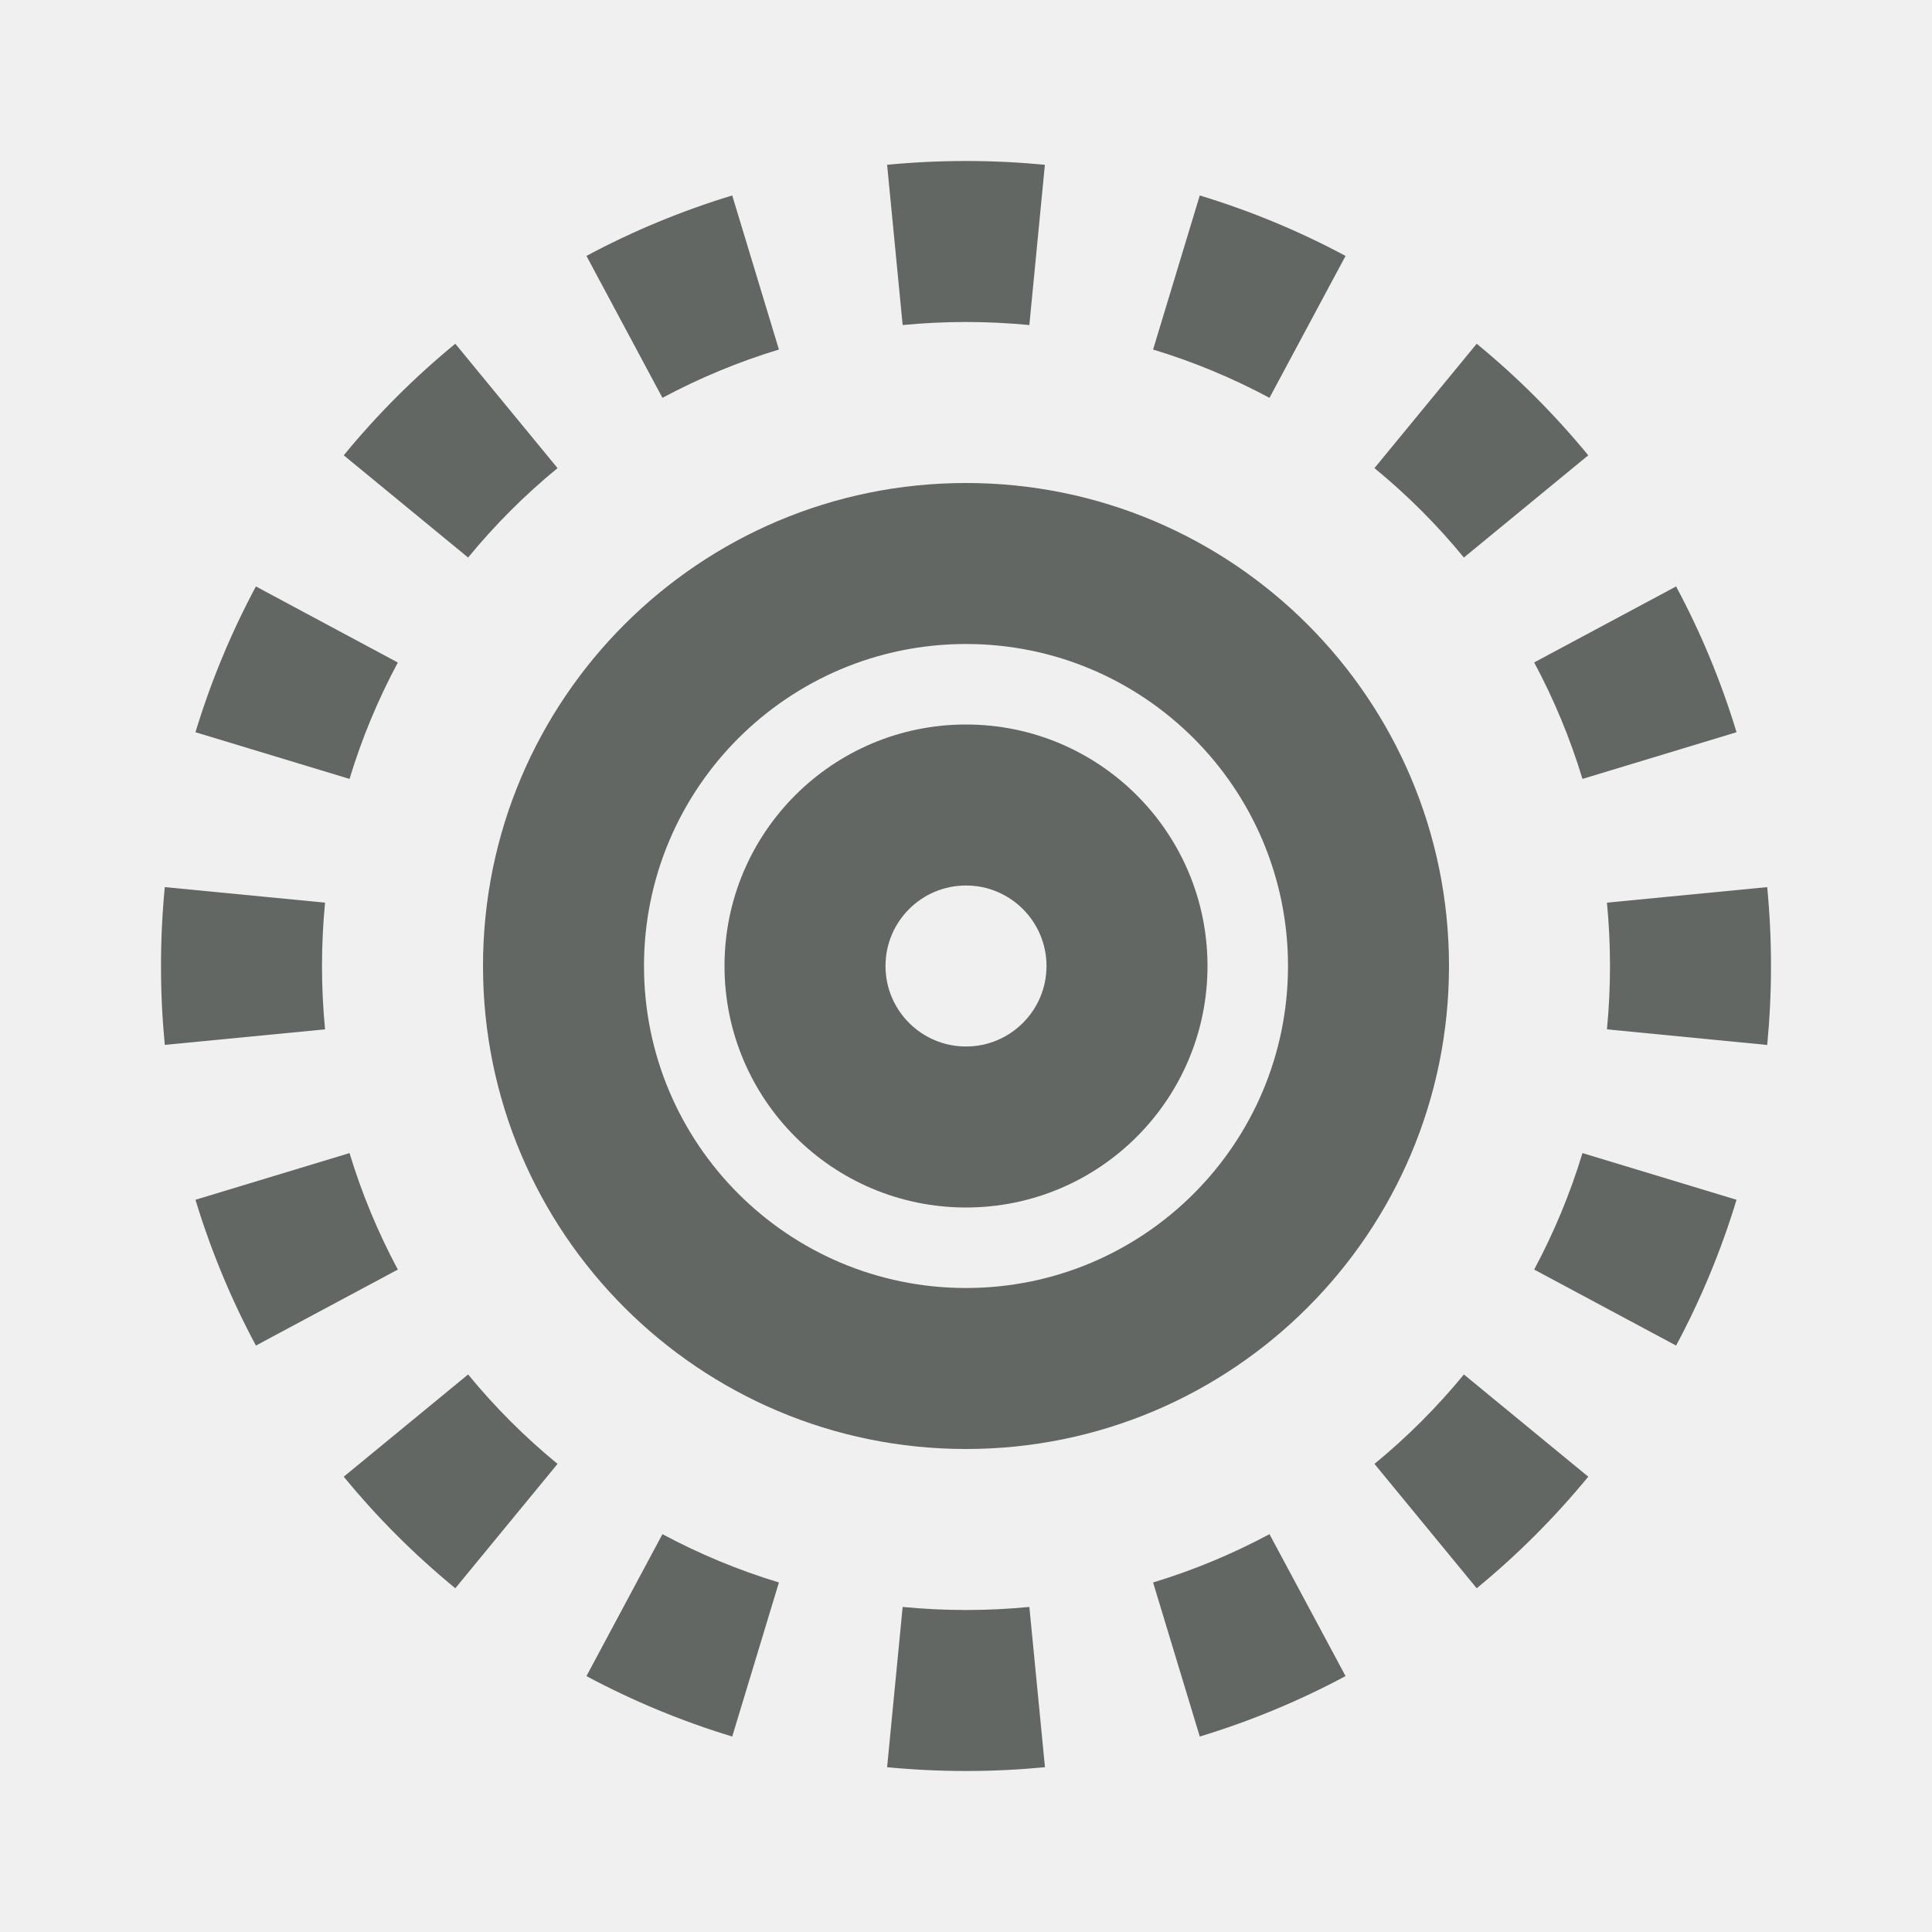
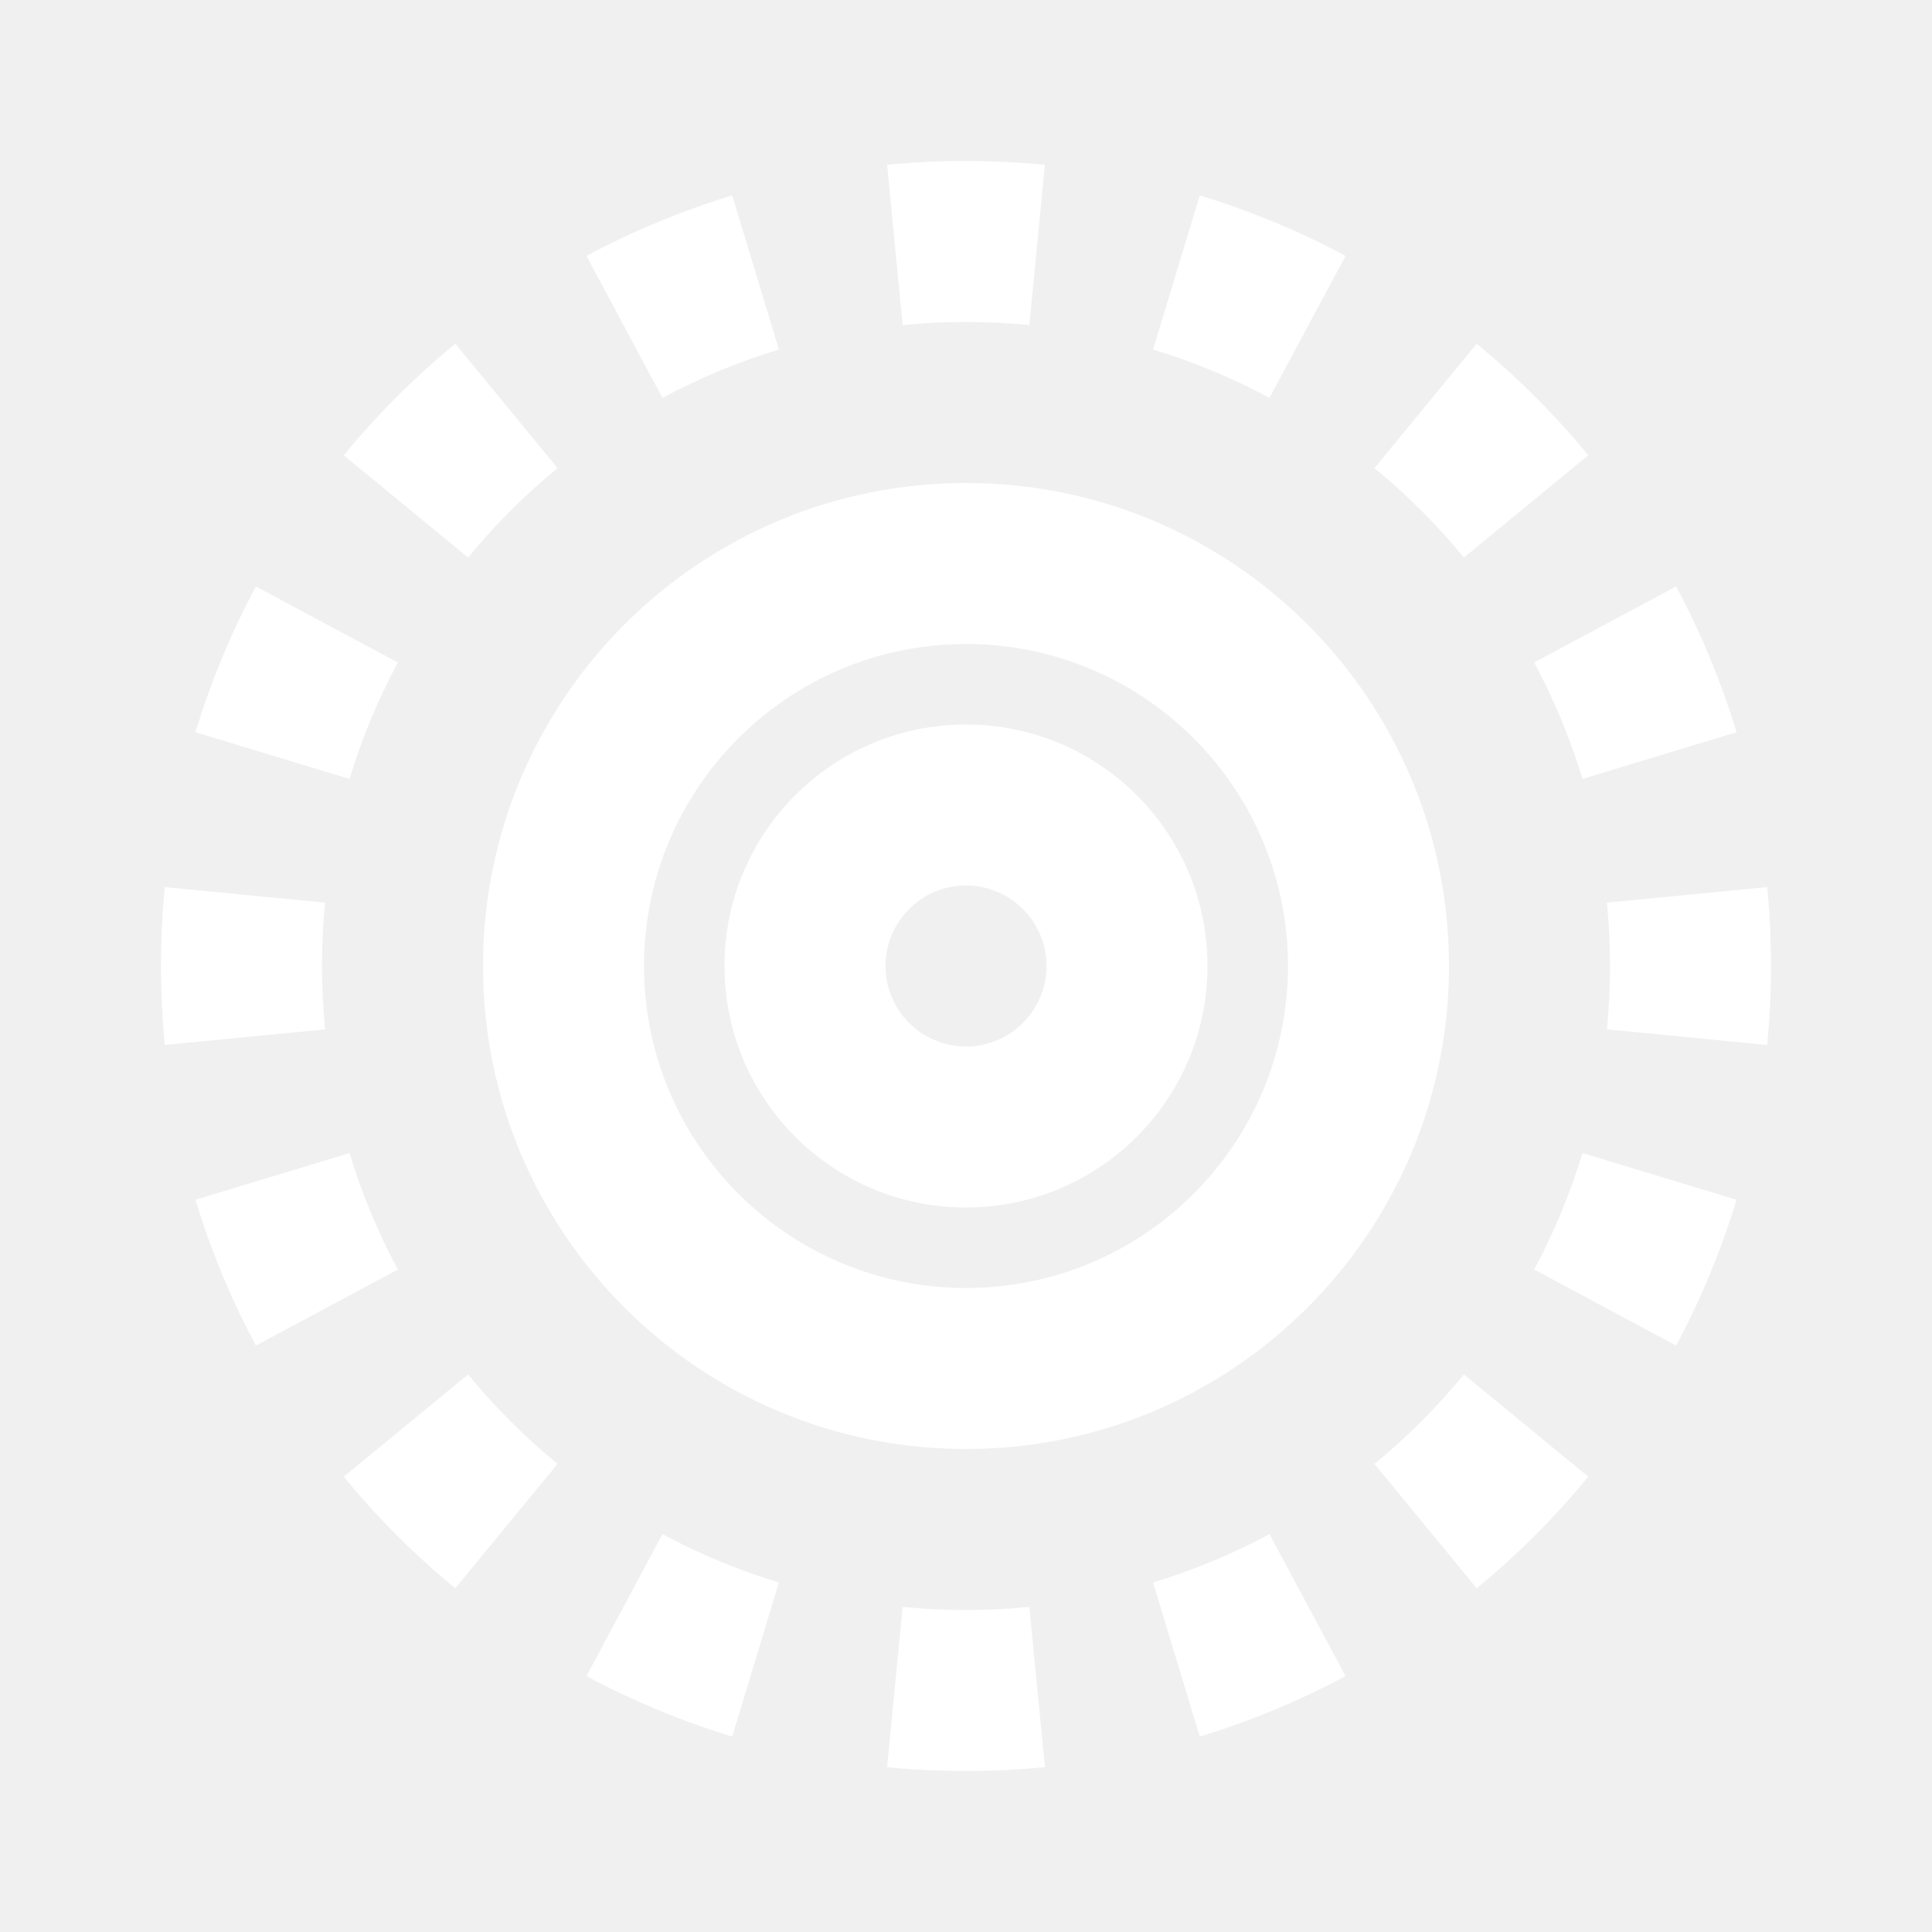
<svg xmlns="http://www.w3.org/2000/svg" width="24" height="24" viewBox="0 0 24 24" fill="none">
-   <path d="M12.981 21.953C12.658 21.984 12.331 22 12 22C11.669 22 11.342 21.984 11.02 21.953L11.213 19.962C11.472 19.987 11.734 20 12 20C12.266 20 12.529 19.987 12.787 19.962L12.981 21.953Z" fill="#636764" />
-   <path d="M9.096 21.572L9.676 19.658C9.171 19.505 8.687 19.303 8.229 19.058L7.285 20.821C7.858 21.128 8.464 21.38 9.096 21.572Z" fill="#636764" />
-   <path d="M5.656 19.73L6.926 18.185C6.52 17.852 6.148 17.48 5.815 17.074L4.27 18.344C4.685 18.85 5.15 19.315 5.656 19.73Z" fill="#636764" />
-   <path d="M3.179 16.715L4.942 15.771C4.697 15.313 4.495 14.829 4.342 14.324L2.428 14.904C2.62 15.536 2.872 16.142 3.179 16.715Z" fill="#636764" />
-   <path d="M2.047 12.98L4.038 12.787C4.013 12.528 4 12.266 4 12C4 11.734 4.013 11.472 4.038 11.213L2.047 11.02C2.016 11.342 2 11.669 2 12C2 12.331 2.016 12.658 2.047 12.98Z" fill="#636764" />
-   <path d="M2.428 9.096L4.342 9.676C4.495 9.171 4.697 8.687 4.942 8.23L3.179 7.285C2.872 7.858 2.62 8.464 2.428 9.096Z" fill="#636764" />
-   <path d="M4.27 5.656L5.815 6.926C6.148 6.52 6.52 6.148 6.926 5.815L5.656 4.27C5.15 4.685 4.685 5.15 4.27 5.656Z" fill="#636764" />
-   <path d="M7.285 3.179L8.229 4.942C8.687 4.697 9.171 4.495 9.676 4.342L9.096 2.428C8.464 2.62 7.858 2.872 7.285 3.179Z" fill="#636764" />
-   <path d="M11.02 2.047C11.342 2.016 11.669 2 12 2C12.331 2 12.658 2.016 12.98 2.047L12.787 4.038C12.528 4.013 12.266 4 12 4C11.734 4 11.472 4.013 11.213 4.038L11.02 2.047Z" fill="#636764" />
-   <path d="M14.904 2.428L14.324 4.342C14.829 4.495 15.312 4.697 15.77 4.942L16.715 3.179C16.142 2.872 15.536 2.62 14.904 2.428Z" fill="#636764" />
-   <path d="M18.344 4.27L17.074 5.815C17.48 6.148 17.852 6.52 18.185 6.926L19.73 5.656C19.314 5.15 18.85 4.685 18.344 4.27Z" fill="#636764" />
-   <path d="M20.821 7.285L19.058 8.229C19.303 8.687 19.505 9.171 19.658 9.676L21.572 9.096C21.38 8.464 21.128 7.858 20.821 7.285Z" fill="#636764" />
-   <path d="M21.953 11.02L19.962 11.213C19.987 11.472 20 11.734 20 12C20 12.266 19.987 12.528 19.962 12.787L21.953 12.981C21.984 12.658 22 12.331 22 12C22 11.669 21.984 11.342 21.953 11.02Z" fill="#636764" />
-   <path d="M21.572 14.904L19.658 14.324C19.505 14.829 19.303 15.313 19.058 15.771L20.821 16.715C21.128 16.142 21.38 15.536 21.572 14.904Z" fill="#636764" />
-   <path d="M19.73 18.344L18.185 17.074C17.852 17.48 17.48 17.852 17.074 18.185L18.344 19.73C18.85 19.315 19.314 18.85 19.73 18.344Z" fill="#636764" />
-   <path d="M16.715 20.821L15.77 19.058C15.312 19.303 14.829 19.505 14.324 19.658L14.904 21.572C15.536 21.38 16.142 21.128 16.715 20.821Z" fill="#636764" />
-   <path fill-rule="evenodd" clip-rule="evenodd" d="M9 12C9 10.343 10.343 9 12 9C13.657 9 15 10.343 15 12C15 13.657 13.657 15 12 15C10.343 15 9 13.657 9 12ZM12 13C11.448 13 11 12.552 11 12C11 11.448 11.448 11 12 11C12.552 11 13 11.448 13 12C13 12.552 12.552 13 12 13Z" fill="#636764" />
-   <path fill-rule="evenodd" clip-rule="evenodd" d="M12 6C8.686 6 6 8.686 6 12C6 15.314 8.686 18 12 18C15.314 18 18 15.314 18 12C18 8.686 15.314 6 12 6ZM8 12C8 14.209 9.791 16 12 16C14.209 16 16 14.209 16 12C16 9.791 14.209 8 12 8C9.791 8 8 9.791 8 12Z" fill="#636764" />
+   <path d="M12.981 21.953C12.658 21.984 12.331 22 12 22C11.669 22 11.342 21.984 11.02 21.953L11.213 19.962C11.472 19.987 11.734 20 12 20C12.266 20 12.529 19.987 12.787 19.962L12.981 21.953Z" fill="white" />
+   <path d="M9.096 21.572L9.676 19.658C9.171 19.505 8.687 19.303 8.229 19.058L7.285 20.821C7.858 21.128 8.464 21.38 9.096 21.572Z" fill="white" />
+   <path d="M5.656 19.73L6.926 18.185C6.52 17.852 6.148 17.48 5.815 17.074L4.27 18.344C4.685 18.85 5.15 19.315 5.656 19.73Z" fill="white" />
+   <path d="M3.179 16.715L4.942 15.771C4.697 15.313 4.495 14.829 4.342 14.324L2.428 14.904C2.62 15.536 2.872 16.142 3.179 16.715Z" fill="white" />
+   <path d="M2.047 12.98L4.038 12.787C4.013 12.528 4 12.266 4 12C4 11.734 4.013 11.472 4.038 11.213L2.047 11.02C2.016 11.342 2 11.669 2 12C2 12.331 2.016 12.658 2.047 12.98Z" fill="white" />
+   <path d="M2.428 9.096L4.342 9.676C4.495 9.171 4.697 8.687 4.942 8.23L3.179 7.285C2.872 7.858 2.62 8.464 2.428 9.096Z" fill="white" />
+   <path d="M4.27 5.656L5.815 6.926C6.148 6.52 6.52 6.148 6.926 5.815L5.656 4.27C5.15 4.685 4.685 5.15 4.27 5.656Z" fill="white" />
+   <path d="M7.285 3.179L8.229 4.942C8.687 4.697 9.171 4.495 9.676 4.342L9.096 2.428C8.464 2.62 7.858 2.872 7.285 3.179Z" fill="white" />
+   <path d="M11.02 2.047C11.342 2.016 11.669 2 12 2C12.331 2 12.658 2.016 12.98 2.047L12.787 4.038C12.528 4.013 12.266 4 12 4C11.734 4 11.472 4.013 11.213 4.038L11.02 2.047Z" fill="white" />
+   <path d="M14.904 2.428L14.324 4.342C14.829 4.495 15.312 4.697 15.77 4.942L16.715 3.179C16.142 2.872 15.536 2.62 14.904 2.428Z" fill="white" />
+   <path d="M18.344 4.27L17.074 5.815C17.48 6.148 17.852 6.52 18.185 6.926L19.73 5.656C19.314 5.15 18.85 4.685 18.344 4.27Z" fill="white" />
+   <path d="M20.821 7.285L19.058 8.229C19.303 8.687 19.505 9.171 19.658 9.676L21.572 9.096C21.38 8.464 21.128 7.858 20.821 7.285Z" fill="white" />
+   <path d="M21.953 11.02L19.962 11.213C19.987 11.472 20 11.734 20 12C20 12.266 19.987 12.528 19.962 12.787L21.953 12.981C21.984 12.658 22 12.331 22 12C22 11.669 21.984 11.342 21.953 11.02Z" fill="white" />
+   <path d="M21.572 14.904L19.658 14.324C19.505 14.829 19.303 15.313 19.058 15.771L20.821 16.715C21.128 16.142 21.38 15.536 21.572 14.904Z" fill="white" />
+   <path d="M19.73 18.344L18.185 17.074C17.852 17.48 17.48 17.852 17.074 18.185L18.344 19.73C18.85 19.315 19.314 18.85 19.73 18.344Z" fill="white" />
+   <path d="M16.715 20.821L15.77 19.058C15.312 19.303 14.829 19.505 14.324 19.658L14.904 21.572C15.536 21.38 16.142 21.128 16.715 20.821Z" fill="white" />
+   <path fill-rule="evenodd" clip-rule="evenodd" d="M9 12C9 10.343 10.343 9 12 9C13.657 9 15 10.343 15 12C15 13.657 13.657 15 12 15C10.343 15 9 13.657 9 12ZM12 13C11.448 13 11 12.552 11 12C11 11.448 11.448 11 12 11C12.552 11 13 11.448 13 12C13 12.552 12.552 13 12 13Z" fill="white" />
+   <path fill-rule="evenodd" clip-rule="evenodd" d="M12 6C8.686 6 6 8.686 6 12C6 15.314 8.686 18 12 18C15.314 18 18 15.314 18 12C18 8.686 15.314 6 12 6ZM8 12C8 14.209 9.791 16 12 16C14.209 16 16 14.209 16 12C16 9.791 14.209 8 12 8C9.791 8 8 9.791 8 12Z" fill="white" />
</svg>
